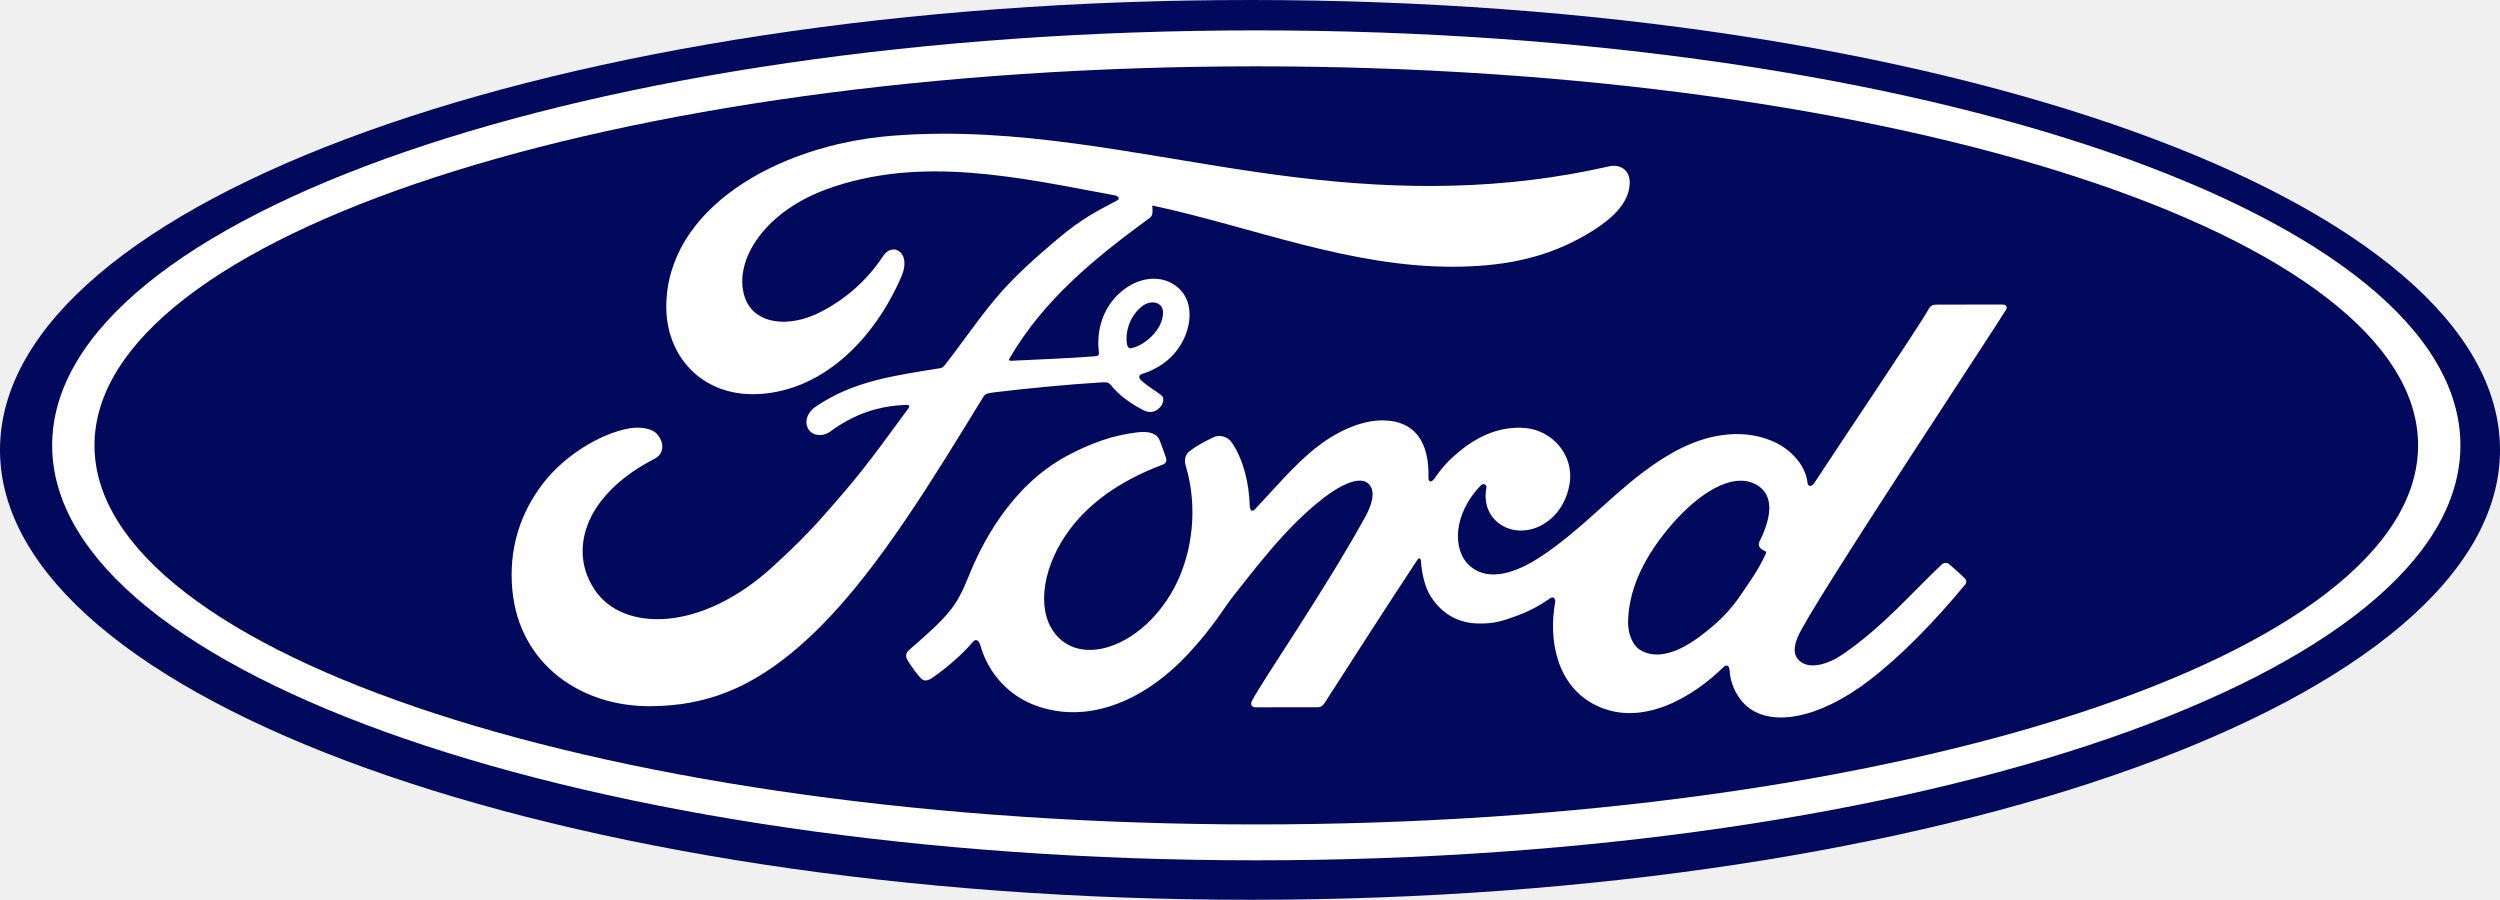
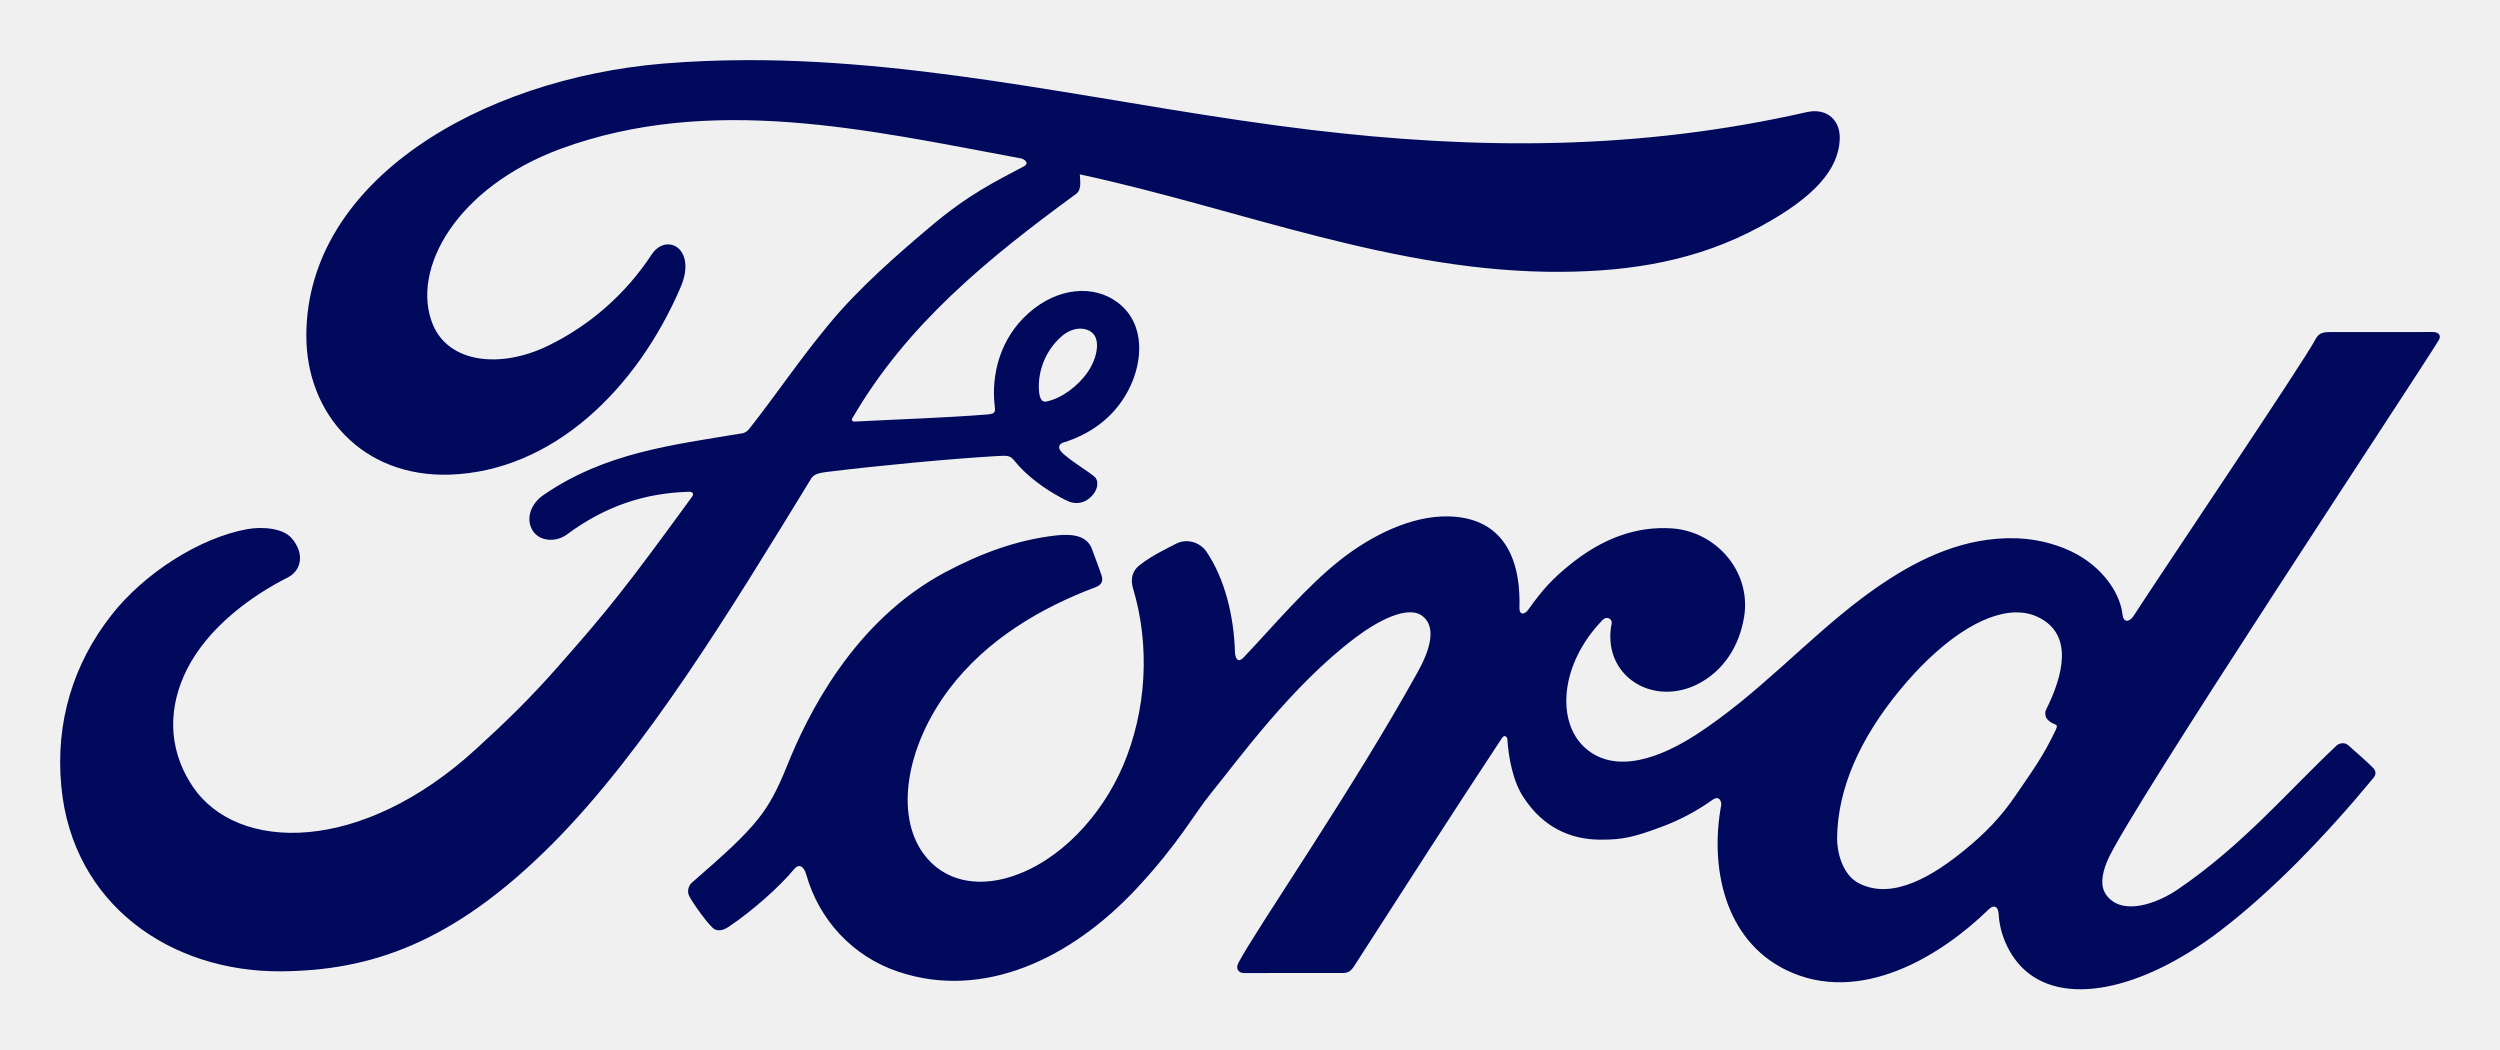
- <svg xmlns="http://www.w3.org/2000/svg" width="1000" height="359.914" version="1.1" viewBox="0 0 264.583 95.227" id="svg16">
-   <defs id="defs20" />
-   <g id="g2317">
-     <path d="M 132.292,0 C 59.2,0 -1.9786051e-4,21.282 -1.9786051e-4,47.615 c 0,26.324 59.204,47.613 132.292,47.613 73.097,0 132.292,-21.289 132.292,-47.613 C 264.584,21.281 205.39,0 132.292,0 Z" fill="#064a93" id="path2" style="fill:#00095b;fill-opacity:1;stroke-width:1" />
-     <path d="m 132.962,91.051 c -70.385,0 -127.442,-19.661 -127.442,-43.917 0,-24.258 57.058,-43.919 127.442,-43.919 70.378,0 127.432,19.659 127.432,43.919 0,24.254 -57.056,43.917 -127.432,43.917 z m 0,-84.03 c -67.912,0 -122.962,17.956 -122.962,40.114 0,22.158 55.048,40.117 122.962,40.117 67.911,0 122.952,-17.959 122.952,-40.117 0,-22.157 -55.045,-40.114 -122.952,-40.114 z" id="path6" style="fill:#ffffff;stroke-width:1" />
-     <path id="path8" style="fill:#ffffff;stroke-width:1" d="m 99.718,14.153 c -1.809,0.006 -3.626,0.076 -5.457,0.226 -12.155,1.013 -23.725,7.789 -23.746,18.077 -0.013,5.217 3.733,9.444 9.537,9.258 6.82,-0.229 12.419,-5.639 15.35,-12.46 1.112,-2.588 -0.948,-3.663 -1.928,-2.173 a 17.298,17.298 0 0 1 -6.882,6.062 c -3.209,1.556 -6.639,1.136 -7.679,-1.444 -1.462,-3.64 1.577,-9.087 8.512,-11.65 10.017,-3.672 20.498,-1.243 30.583,0.633 0.144,0 0.681,0.295 0.206,0.54 -1.806,0.975 -3.584,1.768 -6.354,4.128 -1.986,1.684 -4.586,3.926 -6.597,6.368 -1.996,2.407 -3.411,4.554 -5.283,6.934 -0.261,0.344 -0.582,0.328 -0.578,0.328 -4.563,0.763 -9.03,1.274 -13.12,4.09 -0.846,0.578 -1.213,1.604 -0.7,2.389 0.461,0.696 1.515,0.77 2.247,0.243 2.541,-1.882 5.157,-2.768 8.157,-2.85 0.131,0.008 0.194,0.029 0.231,0.109 0.023,0.045 0.009,0.14 -0.045,0.21 -4.494,6.173 -5.619,7.568 -9,11.395 -1.729,1.967 -3.43,3.627 -5.33,5.355 -7.676,7.061 -15.932,6.939 -18.894,2.512 -1.77,-2.657 -1.537,-5.446 -0.377,-7.76 1.428,-2.834 4.314,-4.911 6.714,-6.124 0.891,-0.45 1.147,-1.578 0.255,-2.606 -0.567,-0.67 -1.942,-0.789 -2.966,-0.603 -3.144,0.575 -6.859,2.928 -9.054,5.76 -2.474,3.178 -3.71,7.036 -3.295,11.366 0.745,7.813 7.242,12.326 14.618,12.274 5.869,-0.045 11.398,-1.806 18.05,-8.493 6.201,-6.236 11.851,-15.551 17.141,-24.189 0.166,-0.276 0.284,-0.424 1.088,-0.523 3.318,-0.411 8.217,-0.879 11.357,-1.059 0.698,-0.038 0.84,-0.03 1.12,0.315 0.818,1.022 2.047,1.889 3.031,2.417 0.48,0.258 0.708,0.387 1.085,0.393 0.465,0.01 0.827,-0.238 1.061,-0.5 0.333,-0.362 0.425,-0.835 0.245,-1.141 -0.188,-0.32 -2.378,-1.522 -2.443,-2.008 -0.048,-0.303 0.287,-0.376 0.287,-0.376 1.61,-0.5 3.285,-1.529 4.3,-3.454 0.997,-1.895 1.158,-4.424 -0.666,-5.83 -1.601,-1.235 -4.02,-1.04 -5.95,0.675 -1.888,1.665 -2.513,4.087 -2.258,6.21 0.046,0.368 0.027,0.492 -0.48,0.534 -2.902,0.23 -5.698,0.31 -8.808,0.473 -0.208,0.015 -0.274,-0.121 -0.153,-0.264 3.581,-6.16 8.928,-10.547 14.842,-14.867 0.392,-0.291 0.272,-0.844 0.256,-1.306 10.678,2.297 20.997,6.572 32.076,6.481 4.581,-0.037 8.967,-0.727 13.159,-3.004 3.687,-1.991 5.183,-3.833 5.293,-5.747 0.086,-1.323 -0.843,-2.159 -2.166,-1.874 -11.193,2.546 -21.871,2.518 -33.007,1.184 -12.719,-1.529 -24.924,-4.676 -37.584,-4.636 z m 22.343,17.853 c 0.262,0.014 0.506,0.101 0.704,0.269 0.59,0.499 0.311,1.744 -0.285,2.606 -0.651,0.951 -1.755,1.772 -2.762,1.972 -0.202,0.037 -0.377,-0.049 -0.46,-0.492 h -0.001 c -0.164,-1.173 0.222,-2.744 1.488,-3.851 0.396,-0.347 0.88,-0.527 1.316,-0.504 z m 89.855,0.225 c -2.035,0 -4.704,0.004 -6.825,0.004 -0.505,0 -0.766,0.061 -1.005,0.526 -0.782,1.485 -10.32,15.638 -12.096,18.388 -0.298,0.418 -0.664,0.36 -0.706,-0.117 -0.18,-1.632 -1.603,-3.508 -3.846,-4.406 -1.71,-0.687 -3.382,-0.811 -5.119,-0.583 -3.137,0.417 -5.932,2.057 -8.39,3.904 -3.703,2.789 -6.898,6.4 -11.023,9.07 -2.252,1.453 -5.335,2.72 -7.398,0.83 -1.867,-1.714 -1.657,-5.522 1.2,-8.466 0.301,-0.309 0.662,-0.051 0.605,0.226 -0.27,1.332 0.062,2.656 1.083,3.585 1.246,1.105 3.03,1.231 4.556,0.493 1.802,-0.883 2.86,-2.59 3.17,-4.528 0.477,-3.005 -1.86,-5.656 -4.782,-5.868 -2.375,-0.165 -4.652,0.653 -6.87,2.467 -1.113,0.913 -1.746,1.589 -2.707,2.943 -0.235,0.334 -0.595,0.368 -0.583,-0.125 0.111,-3.847 -1.497,-6.012 -4.71,-6.083 -2.492,-0.058 -5.157,1.28 -7.233,2.92 -2.276,1.81 -4.266,4.208 -6.399,6.462 -0.265,0.278 -0.497,0.265 -0.571,-0.274 -0.065,-2.549 -0.712,-5.018 -1.904,-6.771 -0.421,-0.61 -1.308,-0.912 -2.054,-0.5 -0.344,0.187 -1.543,0.732 -2.414,1.427 -0.433,0.353 -0.6,0.864 -0.41,1.519 1.15,3.807 0.897,8.137 -0.663,11.795 -1.433,3.348 -4.218,6.37 -7.49,7.392 -2.156,0.677 -4.398,0.346 -5.785,-1.547 -1.905,-2.612 -1.135,-7.154 1.703,-10.927 2.507,-3.32 6.13,-5.43 9.747,-6.789 0.426,-0.162 0.513,-0.432 0.393,-0.79 -0.197,-0.59 -0.51,-1.391 -0.639,-1.758 -0.331,-0.873 -1.26,-1.016 -2.393,-0.893 -2.627,0.303 -4.996,1.194 -7.337,2.435 -6.13,3.25 -9.202,9.54 -10.55,12.906 -0.648,1.615 -1.203,2.625 -1.92,3.519 -0.966,1.203 -2.179,2.297 -4.397,4.226 -0.2,0.177 -0.35,0.546 -0.182,0.888 0.227,0.465 1.38,2.077 1.706,2.221 0.361,0.176 0.78,-0.07 0.948,-0.19 1.552,-1.041 3.409,-2.692 4.318,-3.812 0.318,-0.383 0.646,-0.222 0.815,0.36 0.848,2.996 3.069,5.442 6.14,6.465 5.62,1.877 11.45,-0.84 15.85,-5.569 2.796,-3.005 3.805,-4.938 4.877,-6.252 1.816,-2.229 5.4,-7.215 9.667,-10.416 1.565,-1.18 3.418,-2.08 4.35,-1.483 0.747,0.48 0.988,1.595 -0.212,3.755 -4.35,7.867 -10.754,17.11 -11.928,19.353 -0.214,0.389 -0.027,0.694 0.384,0.694 2.277,-0.01 4.535,-0.005 6.602,-0.005 0.343,-0.016 0.498,-0.171 0.67,-0.412 3.339,-5.175 6.482,-10.103 9.85,-15.196 0.19,-0.3 0.363,-0.067 0.37,0.064 0.07,1.181 0.363,2.798 1.071,3.86 1.274,1.962 3.078,2.805 5.08,2.818 1.592,0.018 2.397,-0.222 4.114,-0.857 a 14.475,14.475 0 0 0 3.38,-1.796 c 0.503,-0.345 0.591,0.233 0.578,0.322 -0.772,4.109 0.182,8.977 4.306,10.996 4.936,2.41 10.358,-0.977 13.478,-4.034 0.305,-0.295 0.634,-0.264 0.665,0.37 0.066,1.168 0.598,2.553 1.574,3.523 2.614,2.598 7.89,1.569 13.185,-2.49 3.4,-2.597 6.957,-6.268 10.17,-10.155 0.119,-0.15 0.208,-0.393 -0.022,-0.637 -0.49,-0.507 -1.198,-1.087 -1.683,-1.534 -0.221,-0.186 -0.546,-0.133 -0.733,0.008 -3.293,3.101 -6.257,6.638 -10.543,9.563 -1.445,0.998 -3.747,1.804 -4.782,0.418 -0.403,-0.538 -0.357,-1.283 0.04,-2.26 1.251,-3.086 21.03,-32.904 22.056,-34.66 l 0.002,-0.002 c 0.176,-0.306 -0.01,-0.53 -0.4,-0.53 z m -27.715,18.642 c 0.518,-0.004 1.003,0.094 1.444,0.304 2.436,1.151 1.658,3.944 0.569,6.137 a 0.587,0.587 0 0 0 -0.044,0.452 c 0.04,0.228 0.34,0.449 0.635,0.554 0.103,0.038 0.161,0.112 0.044,0.352 -0.842,1.785 -1.614,2.814 -2.669,4.364 -0.968,1.433 -2.06,2.55 -3.384,3.626 -1.995,1.635 -4.765,3.414 -7.055,2.218 -1.018,-0.524 -1.457,-1.933 -1.437,-3.074 0.053,-3.21 1.49,-6.504 4.152,-9.742 2.637,-3.214 5.501,-5.172 7.745,-5.191 z" />
-   </g>
+ <svg xmlns="http://www.w3.org/2000/svg" viewBox="50.146 10.153 166.236 69.782">
+   <path fill="#00095b" d="m 99.718,14.153 c -1.809,0.006 -3.626,0.076 -5.457,0.226 -12.155,1.013 -23.725,7.789 -23.746,18.077 -0.013,5.217 3.733,9.444 9.537,9.258 6.82,-0.229 12.419,-5.639 15.35,-12.46 1.112,-2.588 -0.948,-3.663 -1.928,-2.173 a 17.298,17.298 0 0 1 -6.882,6.062 c -3.209,1.556 -6.639,1.136 -7.679,-1.444 -1.462,-3.64 1.577,-9.087 8.512,-11.65 10.017,-3.672 20.498,-1.243 30.583,0.633 0.144,0 0.681,0.295 0.206,0.54 -1.806,0.975 -3.584,1.768 -6.354,4.128 -1.986,1.684 -4.586,3.926 -6.597,6.368 -1.996,2.407 -3.411,4.554 -5.283,6.934 -0.261,0.344 -0.582,0.328 -0.578,0.328 -4.563,0.763 -9.03,1.274 -13.12,4.09 -0.846,0.578 -1.213,1.604 -0.7,2.389 0.461,0.696 1.515,0.77 2.247,0.243 2.541,-1.882 5.157,-2.768 8.157,-2.85 0.131,0.008 0.194,0.029 0.231,0.109 0.023,0.045 0.009,0.14 -0.045,0.21 -4.494,6.173 -5.619,7.568 -9,11.395 -1.729,1.967 -3.43,3.627 -5.33,5.355 -7.676,7.061 -15.932,6.939 -18.894,2.512 -1.77,-2.657 -1.537,-5.446 -0.377,-7.76 1.428,-2.834 4.314,-4.911 6.714,-6.124 0.891,-0.45 1.147,-1.578 0.255,-2.606 -0.567,-0.67 -1.942,-0.789 -2.966,-0.603 -3.144,0.575 -6.859,2.928 -9.054,5.76 -2.474,3.178 -3.71,7.036 -3.295,11.366 0.745,7.813 7.242,12.326 14.618,12.274 5.869,-0.045 11.398,-1.806 18.05,-8.493 6.201,-6.236 11.851,-15.551 17.141,-24.189 0.166,-0.276 0.284,-0.424 1.088,-0.523 3.318,-0.411 8.217,-0.879 11.357,-1.059 0.698,-0.038 0.84,-0.03 1.12,0.315 0.818,1.022 2.047,1.889 3.031,2.417 0.48,0.258 0.708,0.387 1.085,0.393 0.465,0.01 0.827,-0.238 1.061,-0.5 0.333,-0.362 0.425,-0.835 0.245,-1.141 -0.188,-0.32 -2.378,-1.522 -2.443,-2.008 -0.048,-0.303 0.287,-0.376 0.287,-0.376 1.61,-0.5 3.285,-1.529 4.3,-3.454 0.997,-1.895 1.158,-4.424 -0.666,-5.83 -1.601,-1.235 -4.02,-1.04 -5.95,0.675 -1.888,1.665 -2.513,4.087 -2.258,6.21 0.046,0.368 0.027,0.492 -0.48,0.534 -2.902,0.23 -5.698,0.31 -8.808,0.473 -0.208,0.015 -0.274,-0.121 -0.153,-0.264 3.581,-6.16 8.928,-10.547 14.842,-14.867 0.392,-0.291 0.272,-0.844 0.256,-1.306 10.678,2.297 20.997,6.572 32.076,6.481 4.581,-0.037 8.967,-0.727 13.159,-3.004 3.687,-1.991 5.183,-3.833 5.293,-5.747 0.086,-1.323 -0.843,-2.159 -2.166,-1.874 -11.193,2.546 -21.871,2.518 -33.007,1.184 -12.719,-1.529 -24.924,-4.676 -37.584,-4.636 z m 22.343,17.853 c 0.262,0.014 0.506,0.101 0.704,0.269 0.59,0.499 0.311,1.744 -0.285,2.606 -0.651,0.951 -1.755,1.772 -2.762,1.972 -0.202,0.037 -0.377,-0.049 -0.46,-0.492 h -0.001 c -0.164,-1.173 0.222,-2.744 1.488,-3.851 0.396,-0.347 0.88,-0.527 1.316,-0.504 z m 89.855,0.225 c -2.035,0 -4.704,0.004 -6.825,0.004 -0.505,0 -0.766,0.061 -1.005,0.526 -0.782,1.485 -10.32,15.638 -12.096,18.388 -0.298,0.418 -0.664,0.36 -0.706,-0.117 -0.18,-1.632 -1.603,-3.508 -3.846,-4.406 -1.71,-0.687 -3.382,-0.811 -5.119,-0.583 -3.137,0.417 -5.932,2.057 -8.39,3.904 -3.703,2.789 -6.898,6.4 -11.023,9.07 -2.252,1.453 -5.335,2.72 -7.398,0.83 -1.867,-1.714 -1.657,-5.522 1.2,-8.466 0.301,-0.309 0.662,-0.051 0.605,0.226 -0.27,1.332 0.062,2.656 1.083,3.585 1.246,1.105 3.03,1.231 4.556,0.493 1.802,-0.883 2.86,-2.59 3.17,-4.528 0.477,-3.005 -1.86,-5.656 -4.782,-5.868 -2.375,-0.165 -4.652,0.653 -6.87,2.467 -1.113,0.913 -1.746,1.589 -2.707,2.943 -0.235,0.334 -0.595,0.368 -0.583,-0.125 0.111,-3.847 -1.497,-6.012 -4.71,-6.083 -2.492,-0.058 -5.157,1.28 -7.233,2.92 -2.276,1.81 -4.266,4.208 -6.399,6.462 -0.265,0.278 -0.497,0.265 -0.571,-0.274 -0.065,-2.549 -0.712,-5.018 -1.904,-6.771 -0.421,-0.61 -1.308,-0.912 -2.054,-0.5 -0.344,0.187 -1.543,0.732 -2.414,1.427 -0.433,0.353 -0.6,0.864 -0.41,1.519 1.15,3.807 0.897,8.137 -0.663,11.795 -1.433,3.348 -4.218,6.37 -7.49,7.392 -2.156,0.677 -4.398,0.346 -5.785,-1.547 -1.905,-2.612 -1.135,-7.154 1.703,-10.927 2.507,-3.32 6.13,-5.43 9.747,-6.789 0.426,-0.162 0.513,-0.432 0.393,-0.79 -0.197,-0.59 -0.51,-1.391 -0.639,-1.758 -0.331,-0.873 -1.26,-1.016 -2.393,-0.893 -2.627,0.303 -4.996,1.194 -7.337,2.435 -6.13,3.25 -9.202,9.54 -10.55,12.906 -0.648,1.615 -1.203,2.625 -1.92,3.519 -0.966,1.203 -2.179,2.297 -4.397,4.226 -0.2,0.177 -0.35,0.546 -0.182,0.888 0.227,0.465 1.38,2.077 1.706,2.221 0.361,0.176 0.78,-0.07 0.948,-0.19 1.552,-1.041 3.409,-2.692 4.318,-3.812 0.318,-0.383 0.646,-0.222 0.815,0.36 0.848,2.996 3.069,5.442 6.14,6.465 5.62,1.877 11.45,-0.84 15.85,-5.569 2.796,-3.005 3.805,-4.938 4.877,-6.252 1.816,-2.229 5.4,-7.215 9.667,-10.416 1.565,-1.18 3.418,-2.08 4.35,-1.483 0.747,0.48 0.988,1.595 -0.212,3.755 -4.35,7.867 -10.754,17.11 -11.928,19.353 -0.214,0.389 -0.027,0.694 0.384,0.694 2.277,-0.01 4.535,-0.005 6.602,-0.005 0.343,-0.016 0.498,-0.171 0.67,-0.412 3.339,-5.175 6.482,-10.103 9.85,-15.196 0.19,-0.3 0.363,-0.067 0.37,0.064 0.07,1.181 0.363,2.798 1.071,3.86 1.274,1.962 3.078,2.805 5.08,2.818 1.592,0.018 2.397,-0.222 4.114,-0.857 a 14.475,14.475 0 0 0 3.38,-1.796 c 0.503,-0.345 0.591,0.233 0.578,0.322 -0.772,4.109 0.182,8.977 4.306,10.996 4.936,2.41 10.358,-0.977 13.478,-4.034 0.305,-0.295 0.634,-0.264 0.665,0.37 0.066,1.168 0.598,2.553 1.574,3.523 2.614,2.598 7.89,1.569 13.185,-2.49 3.4,-2.597 6.957,-6.268 10.17,-10.155 0.119,-0.15 0.208,-0.393 -0.022,-0.637 -0.49,-0.507 -1.198,-1.087 -1.683,-1.534 -0.221,-0.186 -0.546,-0.133 -0.733,0.008 -3.293,3.101 -6.257,6.638 -10.543,9.563 -1.445,0.998 -3.747,1.804 -4.782,0.418 -0.403,-0.538 -0.357,-1.283 0.04,-2.26 1.251,-3.086 21.03,-32.904 22.056,-34.66 l 0.002,-0.002 c 0.176,-0.306 -0.01,-0.53 -0.4,-0.53 z m -27.715,18.642 c 0.518,-0.004 1.003,0.094 1.444,0.304 2.436,1.151 1.658,3.944 0.569,6.137 a 0.587,0.587 0 0 0 -0.044,0.452 c 0.04,0.228 0.34,0.449 0.635,0.554 0.103,0.038 0.161,0.112 0.044,0.352 -0.842,1.785 -1.614,2.814 -2.669,4.364 -0.968,1.433 -2.06,2.55 -3.384,3.626 -1.995,1.635 -4.765,3.414 -7.055,2.218 -1.018,-0.524 -1.457,-1.933 -1.437,-3.074 0.053,-3.21 1.49,-6.504 4.152,-9.742 2.637,-3.214 5.501,-5.172 7.745,-5.191 z" />
</svg>
